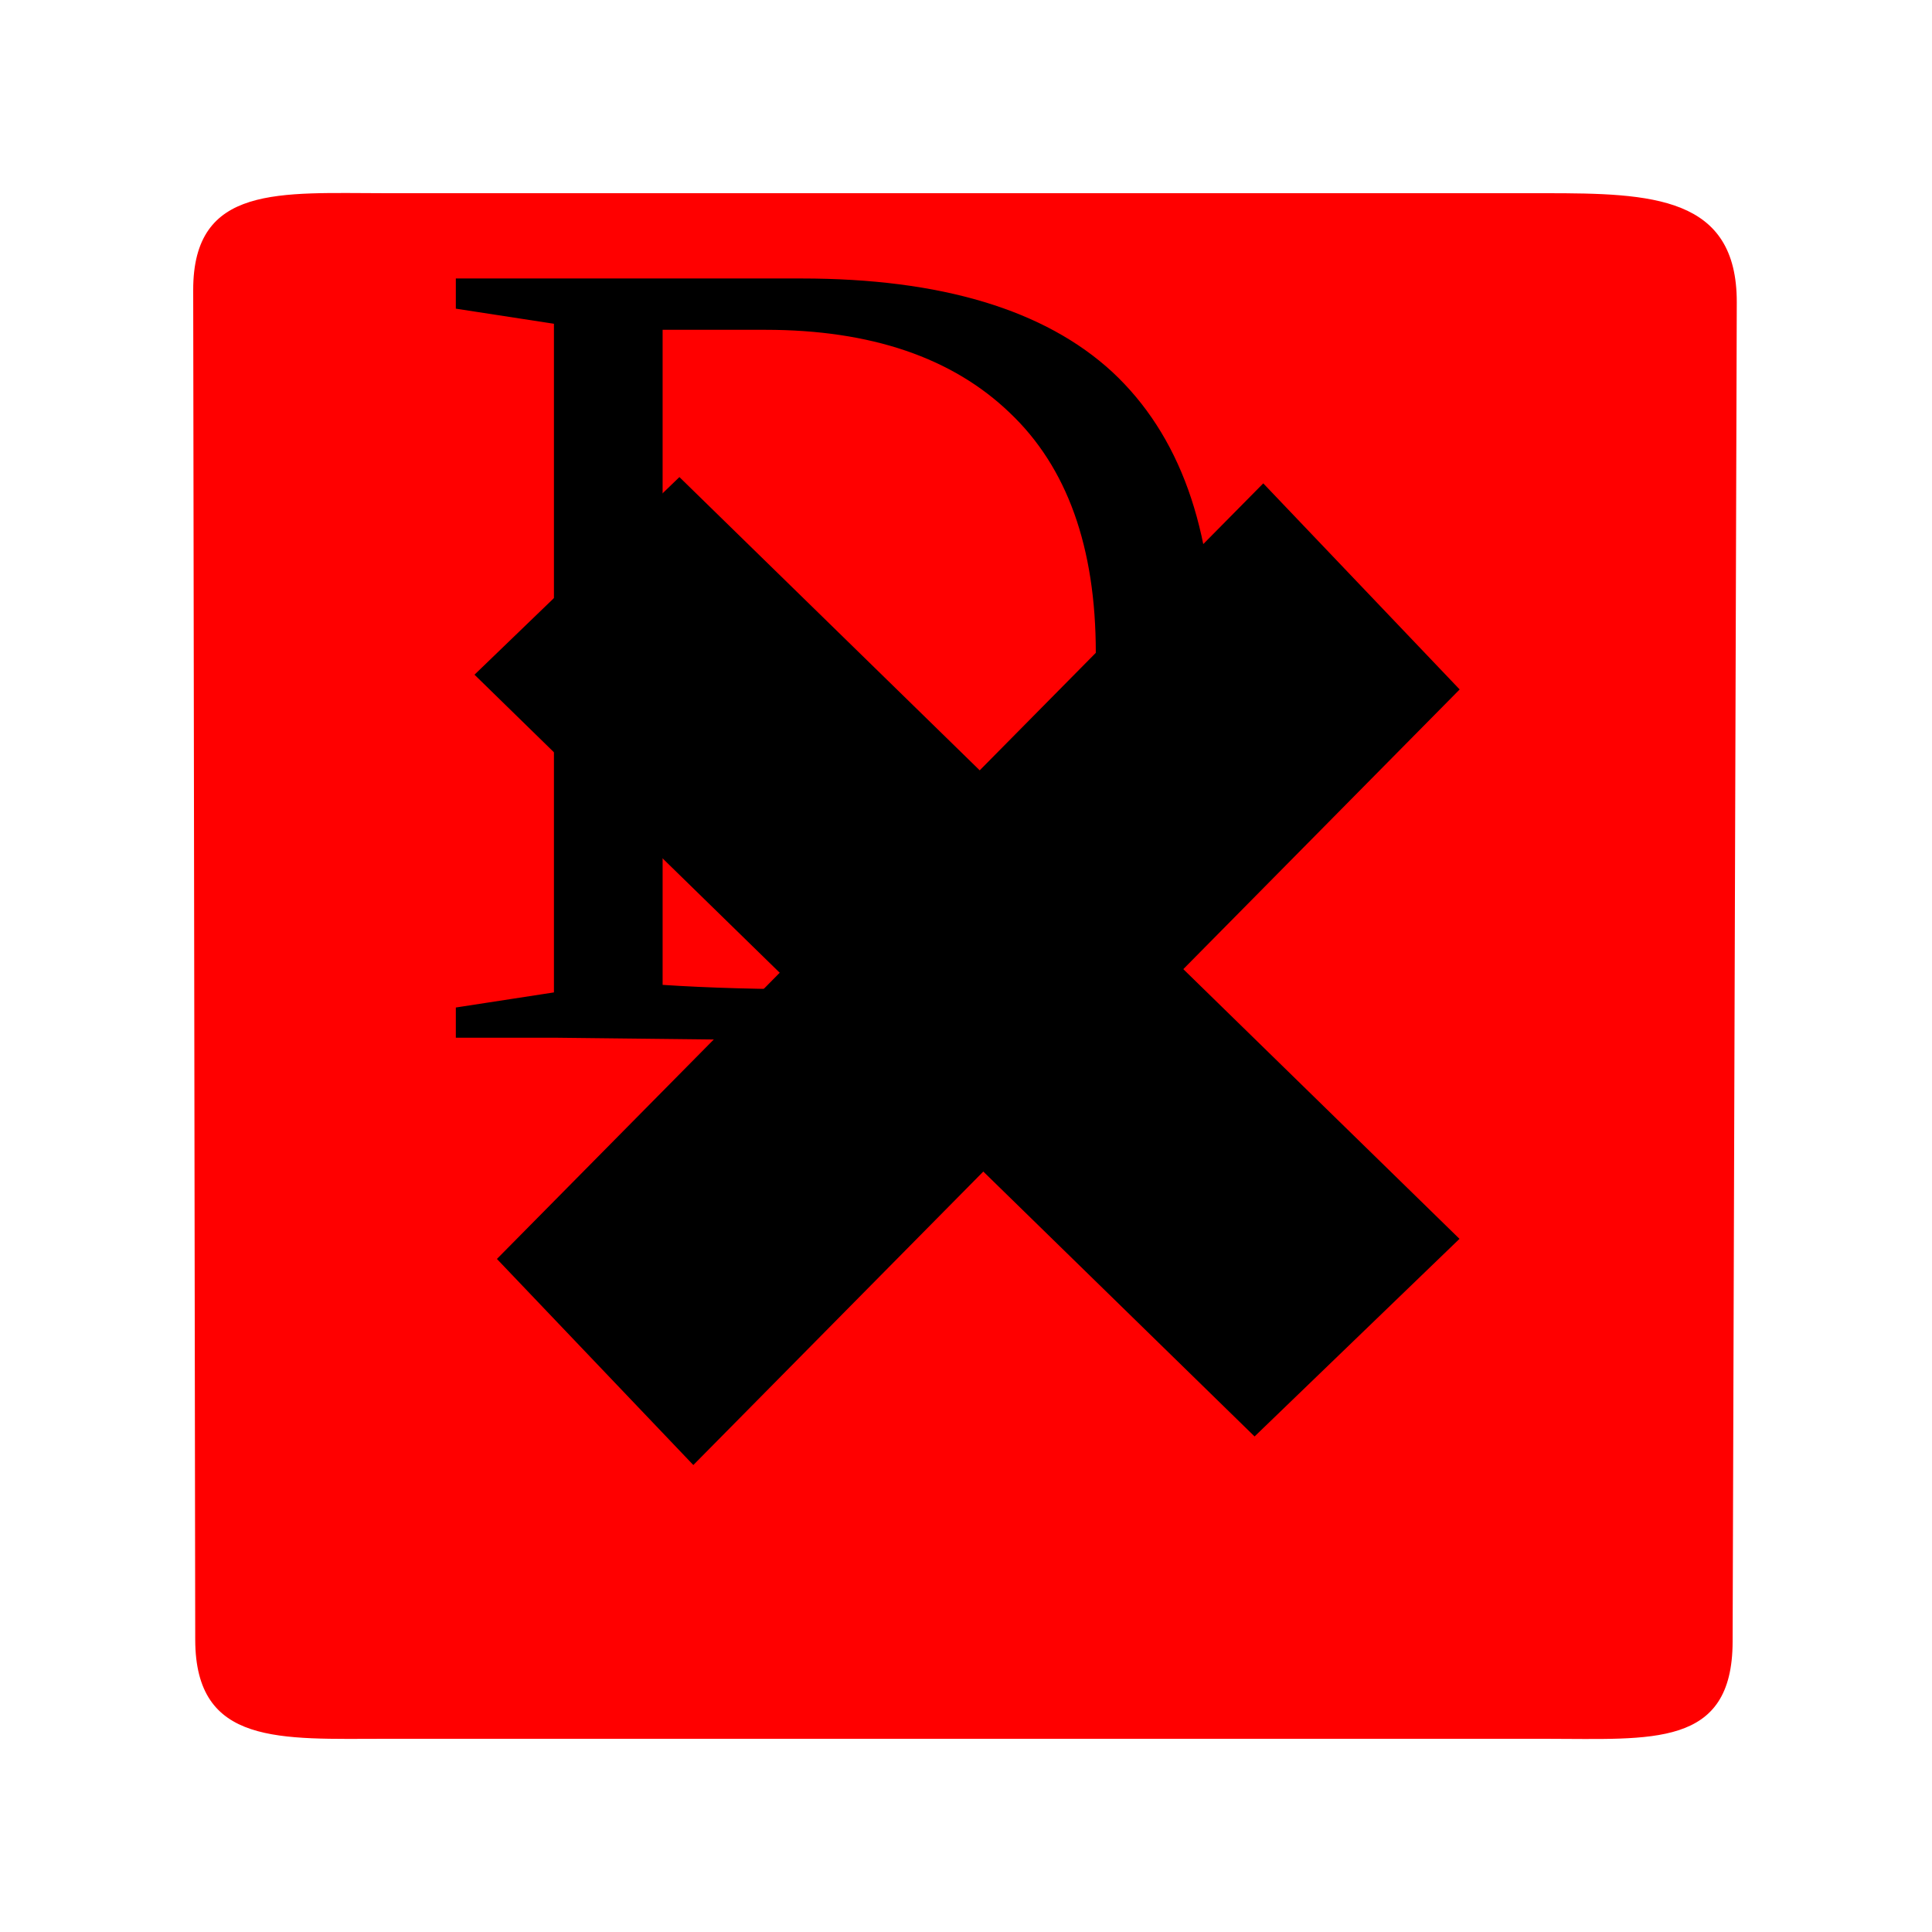
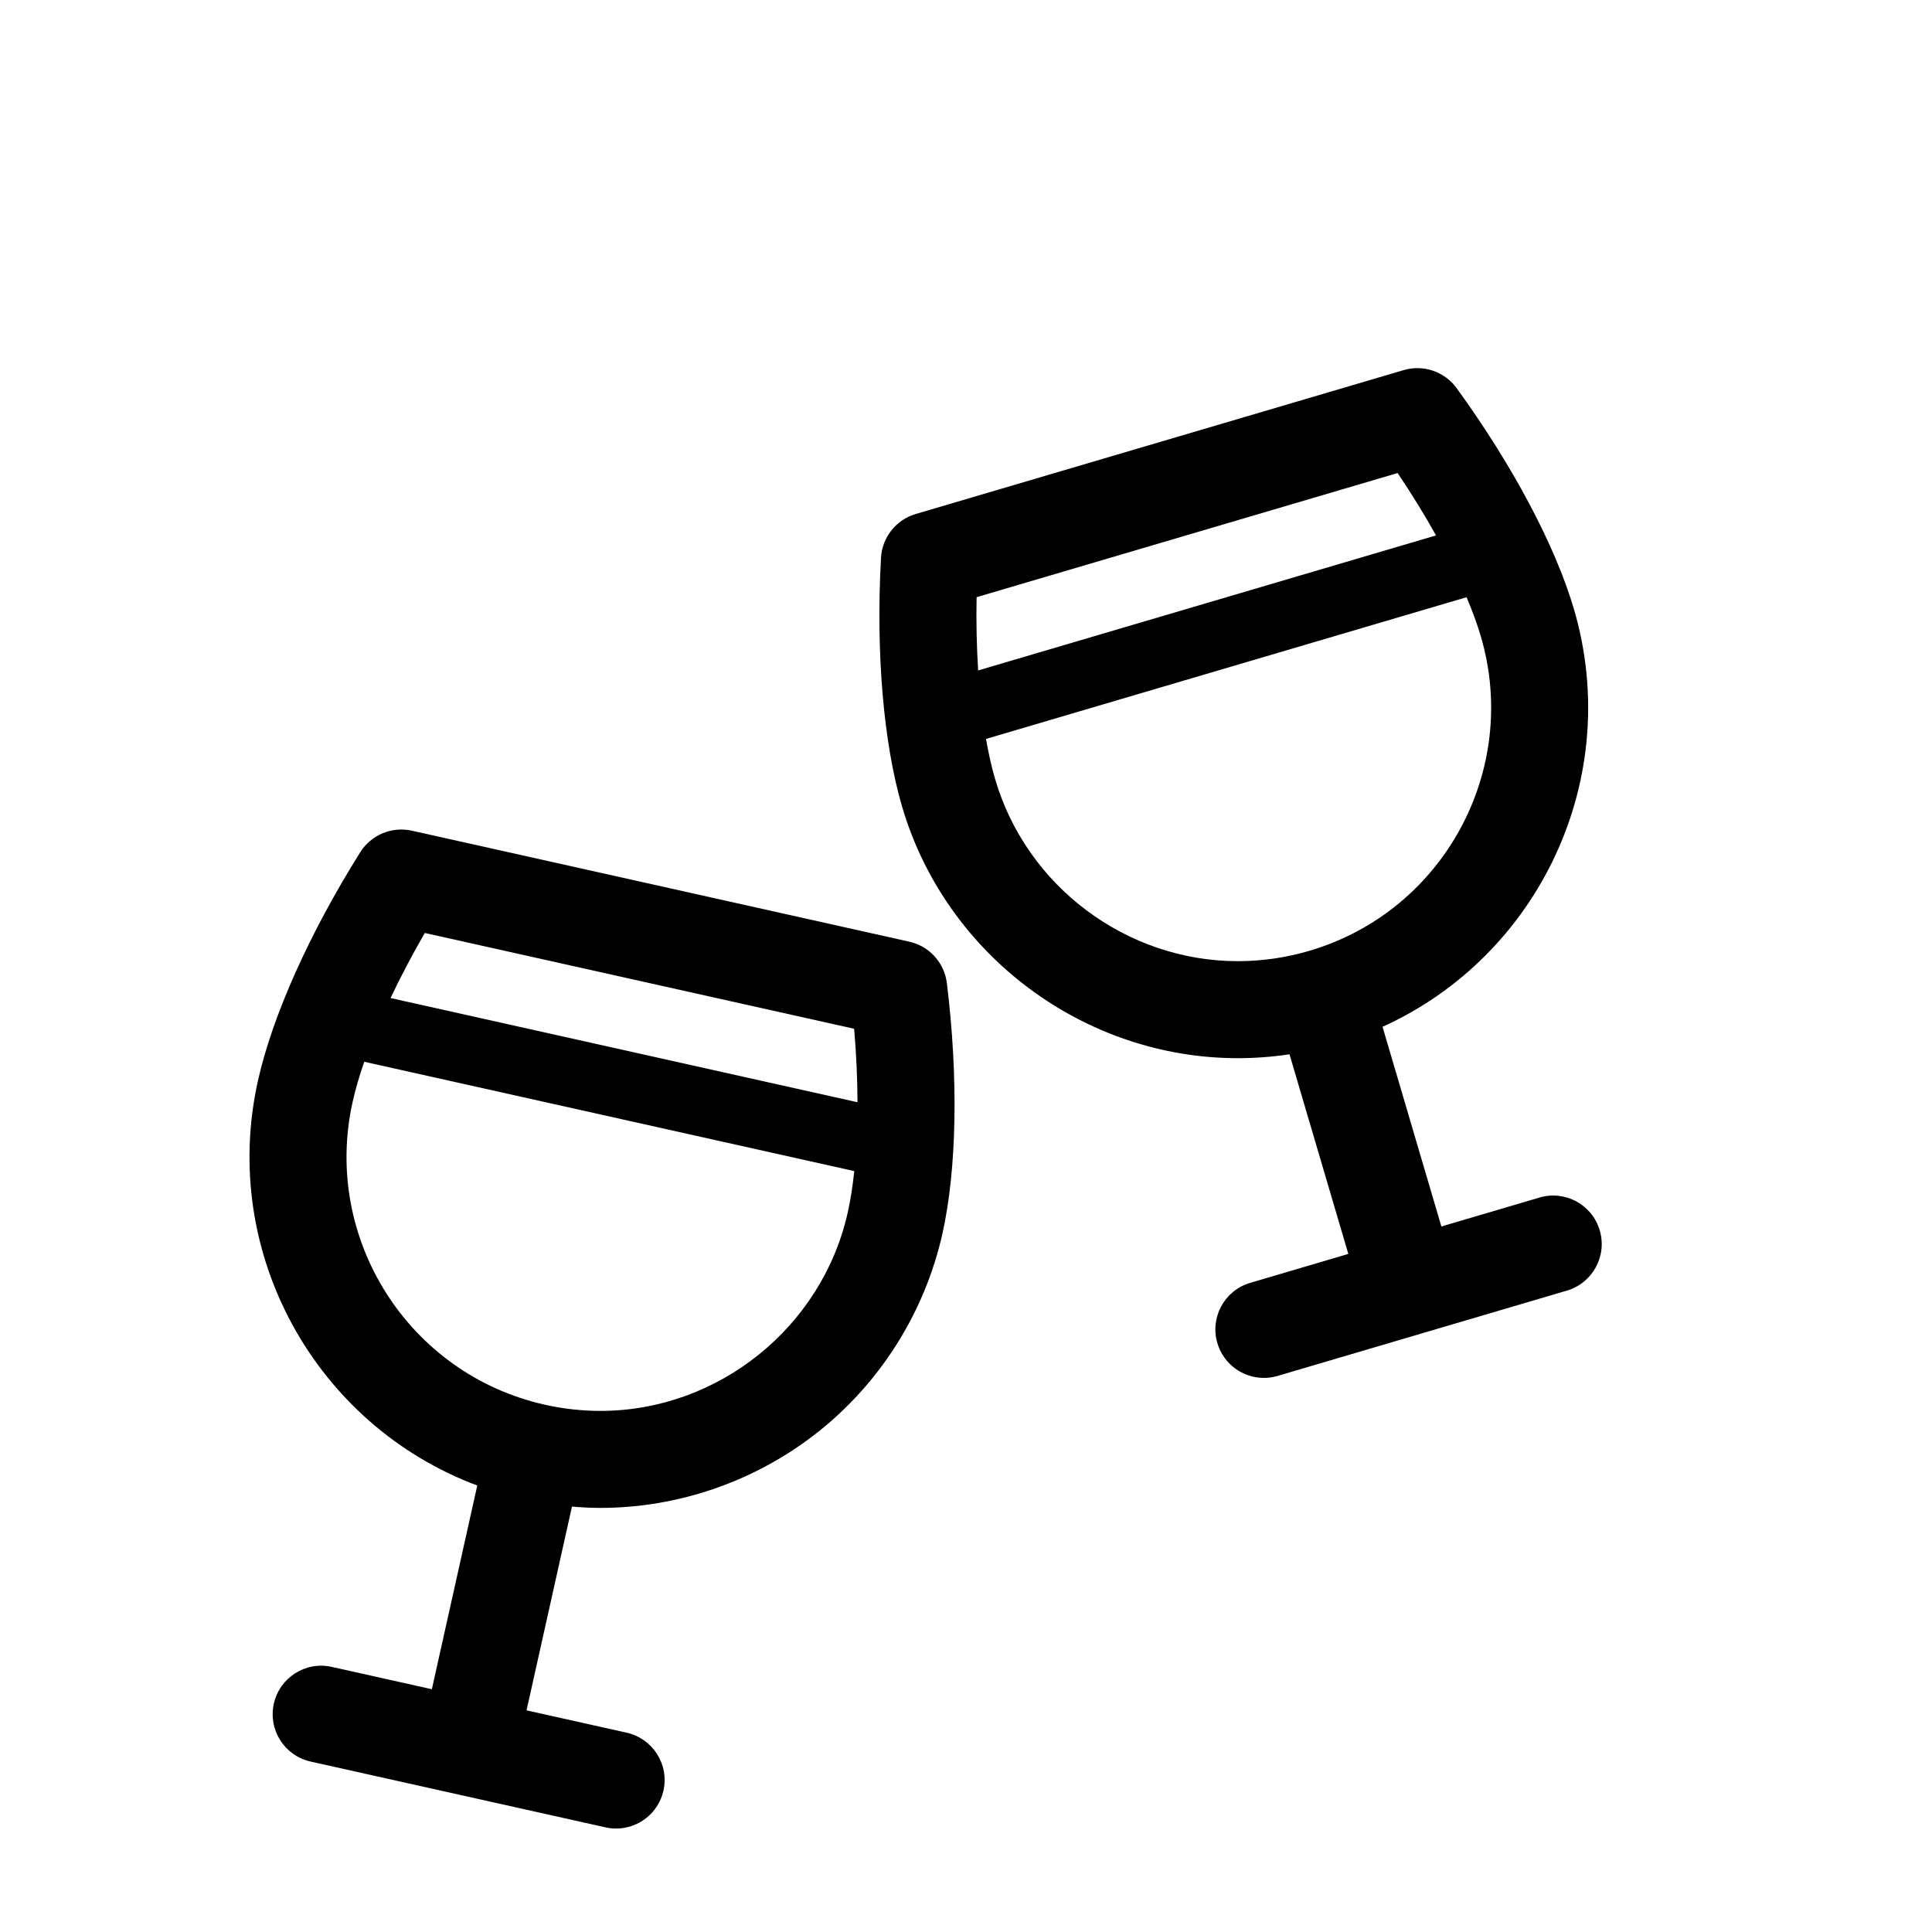
<svg xmlns="http://www.w3.org/2000/svg" width="20px" height="20px" viewBox="0 0 20 20" version="1.1" id="svg1633">
  <defs id="defs1637" />
-   <path d="M 16,2 H 4 C 2.9,2 1.998,1.904 2,3.004 L 2.021,16.975 C 2.023,18.075 2.9,18 4,18 h 12 c 1.1,0 1.933,0.096 1.936,-1.004 L 17.979,3.131 C 17.982,2.031 17.1,2 16,2 Z M 13.061,14.789 10,11.729 6.939,14.789 5.21,13.061 8.271,10 5.211,6.939 6.94,5.21 10,8.271 13.059,5.21 14.788,6.939 11.729,10 l 3.06,3.061 z" id="path1631" style="fill:#ff0000" />
-   <rect style="fill:#000000;stroke-width:56.706;stroke-linecap:round" id="rect1639" width="2.947" height="11.287" x="-1.566" y="8.441" transform="matrix(0.7198191,-0.6941617,0.7154571,0.6986566,0,0)" />
-   <rect style="fill:#000000;stroke-width:56.706;stroke-linecap:round" id="rect1639-3" width="2.947" height="11.287" x="12.825" y="-6.017" transform="matrix(0.689914,0.7238913,-0.7028545,0.7113337,0,0)" />
-   <text xml:space="preserve" style="fill:#000000" x="4.375" y="10.739" id="text10588">
-     <tspan id="tspan10586" x="4.375" y="10.739">D</tspan>
-   </text>
+   <g id="g10029" transform="matrix(0.05090323,0,0,0.05090323,2.02278,3.81086)">
+     <path d="M 145.182,116.641 44.026,94.07 c -4.077,-0.91 -8.279,0.845 -10.501,4.379 -10.294,16.384 -17.878,33.319 -20.805,46.462 -7.835,35.123 11.812,70.069 44.602,82.326 l -9.235,41.428 -20.36,-4.543 c -5.314,-1.19 -10.589,2.162 -11.775,7.479 -1.187,5.316 2.162,10.589 7.479,11.775 l 59.978,13.384 c 0.724,0.162 1.446,0.239 2.158,0.239 4.518,0 8.593,-3.124 9.617,-7.718 1.188,-5.316 -2.161,-10.589 -7.479,-11.775 l -20.362,-4.544 9.237,-41.436 c 1.933,0.158 3.867,0.265 5.8,0.265 15.958,0 31.674,-5.487 44.247,-15.448 12.764,-10.111 21.749,-24.45 25.302,-40.373 2.927,-13.132 3.254,-31.687 0.895,-50.903 -0.509,-4.143 -3.569,-7.518 -7.642,-8.426 z m -98.528,-1.771 87.309,19.48 c 0.445,5.133 0.67,10.163 0.684,14.942 L 39.688,128.104 c 2.044,-4.32 4.384,-8.778 6.966,-13.234 z m 86.019,56.805 c -5.221,23.402 -26.372,40.388 -50.293,40.388 -3.769,0 -7.564,-0.421 -11.282,-1.249 -0.002,0 -0.004,-0.002 -0.007,-0.002 -0.002,0 -0.004,-0.001 -0.006,-0.001 -27.76,-6.2 -45.305,-33.833 -39.109,-61.607 0.559,-2.51 1.36,-5.247 2.361,-8.143 l 99.656,22.235 c -0.323,3.049 -0.761,5.87 -1.32,8.379 z" id="path10025" />
+     <path d="m 285.594,175.345 c -1.541,-5.225 -7.024,-8.216 -12.251,-6.672 l -19.954,5.884 -11.965,-40.607 c 31.835,-14.412 49.059,-50.539 38.905,-85 -3.803,-12.902 -12.492,-29.262 -23.842,-44.882 -2.452,-3.377 -6.766,-4.845 -10.77,-3.664 l -99.231,29.261 c -4.002,1.18 -6.829,4.751 -7.059,8.918 -1.064,19.282 0.505,37.741 4.305,50.644 8.865,30.089 36.939,51.104 68.27,51.106 0.002,0 0.002,0 0.004,0 3.513,0 7.021,-0.268 10.499,-0.789 l 11.959,40.594 -19.96,5.887 c -5.227,1.541 -8.212,7.026 -6.672,12.251 1.267,4.295 5.196,7.078 9.458,7.078 0.922,0 1.862,-0.131 2.793,-0.406 l 58.839,-17.351 c 5.225,-1.542 8.212,-7.028 6.672,-12.252 z M 158.868,46.581 244.493,21.333 c 2.864,4.256 5.488,8.53 7.809,12.687 l -93.115,27.458 c -0.304,-4.752 -0.418,-9.767 -0.319,-14.897 z m 53.135,74.023 c -22.645,-0.001 -42.937,-15.197 -49.346,-36.952 -0.725,-2.46 -1.35,-5.236 -1.875,-8.246 l 97.73,-28.818 c 1.189,2.812 2.169,5.479 2.893,7.938 8.025,27.239 -7.596,55.931 -34.821,63.96 v 0 h -0.002 l -0.002,10e-4 c -4.763,1.405 -9.667,2.117 -14.575,2.117 0,0 -0.001,0 -0.002,0 z" id="path10027" />
+   </g>
+   <g id="g10031" transform="matrix(0.05090323,0,0,0.05090323,2.02278,3.81086)">
+ </g>
+   <g id="g10033" transform="matrix(0.05090323,0,0,0.05090323,2.02278,3.81086)">
+ </g>
+   <g id="g10035" transform="matrix(0.05090323,0,0,0.05090323,2.02278,3.81086)">
+ </g>
+   <g id="g10037" transform="matrix(0.05090323,0,0,0.05090323,2.02278,3.81086)">
+ </g>
+   <g id="g10039" transform="matrix(0.05090323,0,0,0.05090323,2.02278,3.81086)">
+ </g>
+   <g id="g10041" transform="matrix(0.05090323,0,0,0.05090323,2.02278,3.81086)">
+ </g>
+   <g id="g10043" transform="matrix(0.05090323,0,0,0.05090323,2.02278,3.81086)">
+ </g>
+   <g id="g10045" transform="matrix(0.05090323,0,0,0.05090323,2.02278,3.81086)">
+ </g>
+   <g id="g10047" transform="matrix(0.05090323,0,0,0.05090323,2.02278,3.81086)">
+ </g>
+   <g id="g10049" transform="matrix(0.05090323,0,0,0.05090323,2.02278,3.81086)">
+ </g>
+   <g id="g10051" transform="matrix(0.05090323,0,0,0.05090323,2.02278,3.81086)">
+ </g>
+   <g id="g10053" transform="matrix(0.05090323,0,0,0.05090323,2.02278,3.81086)">
+ </g>
+   <g id="g10055" transform="matrix(0.05090323,0,0,0.05090323,2.02278,3.81086)">
+ </g>
+   <g id="g10057" transform="matrix(0.05090323,0,0,0.05090323,2.02278,3.81086)">
+ </g>
+   <g id="g10059" transform="matrix(0.05090323,0,0,0.05090323,2.02278,3.81086)">
+ </g>
</svg>
